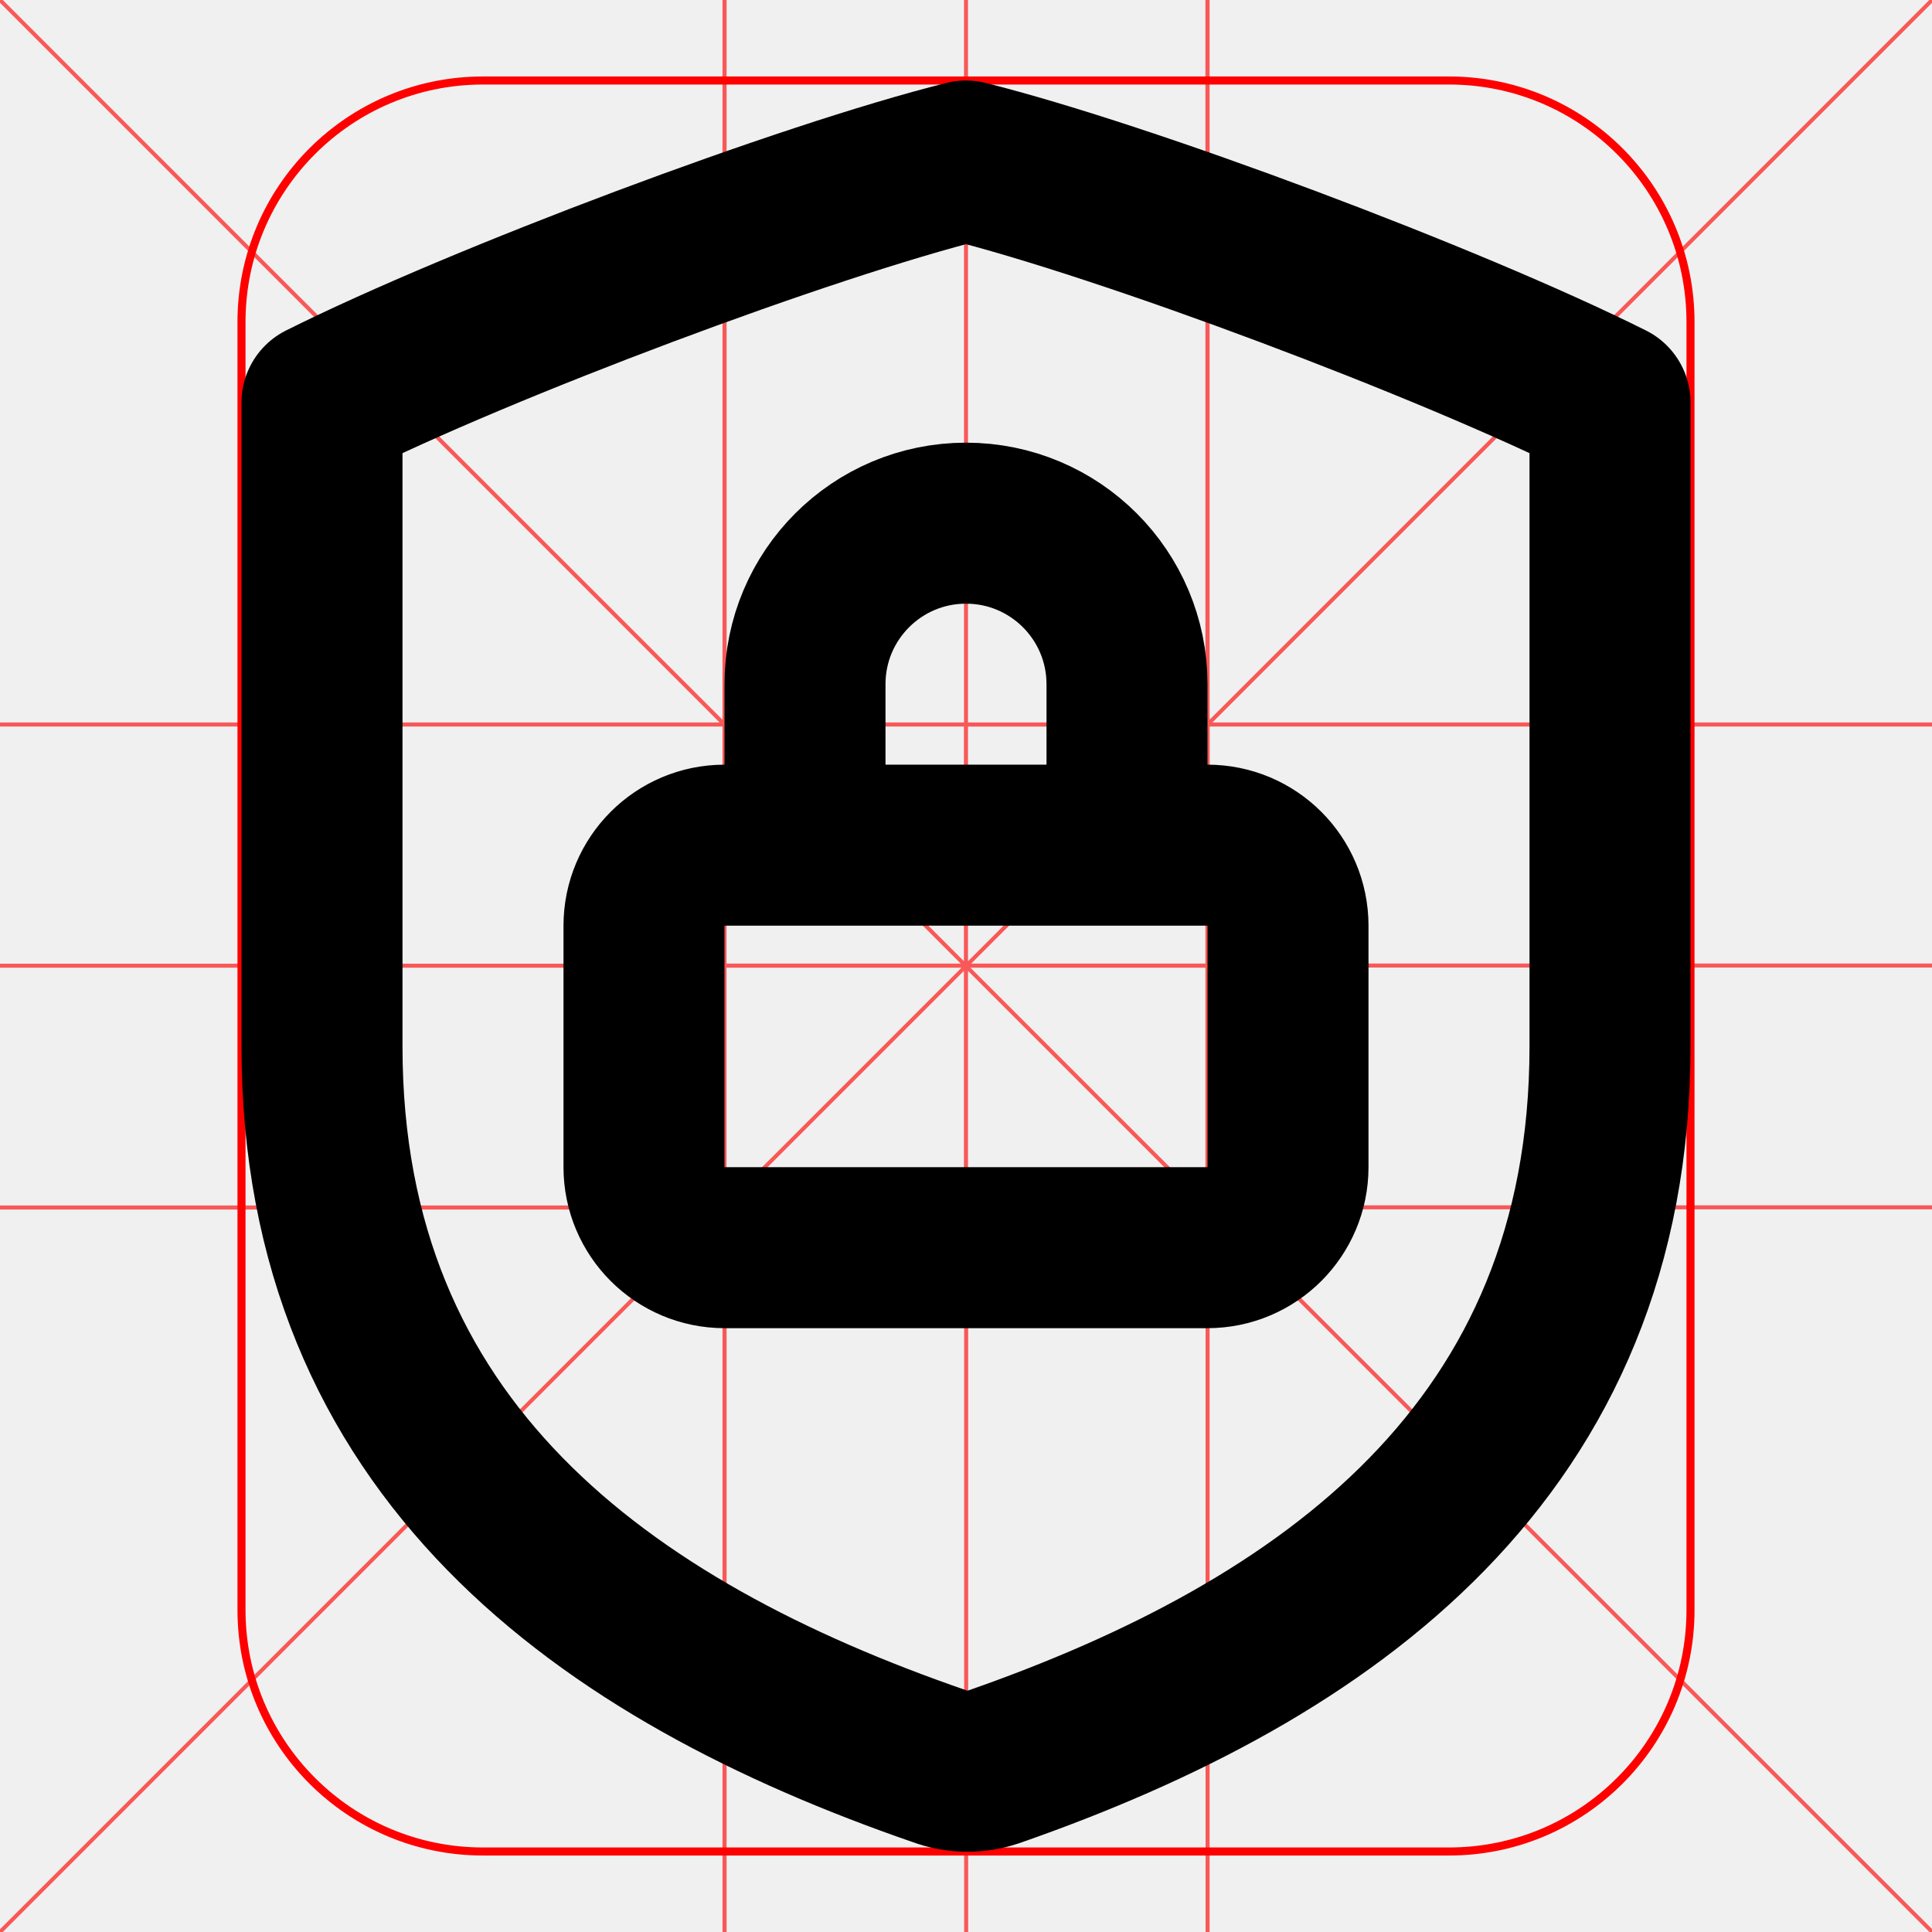
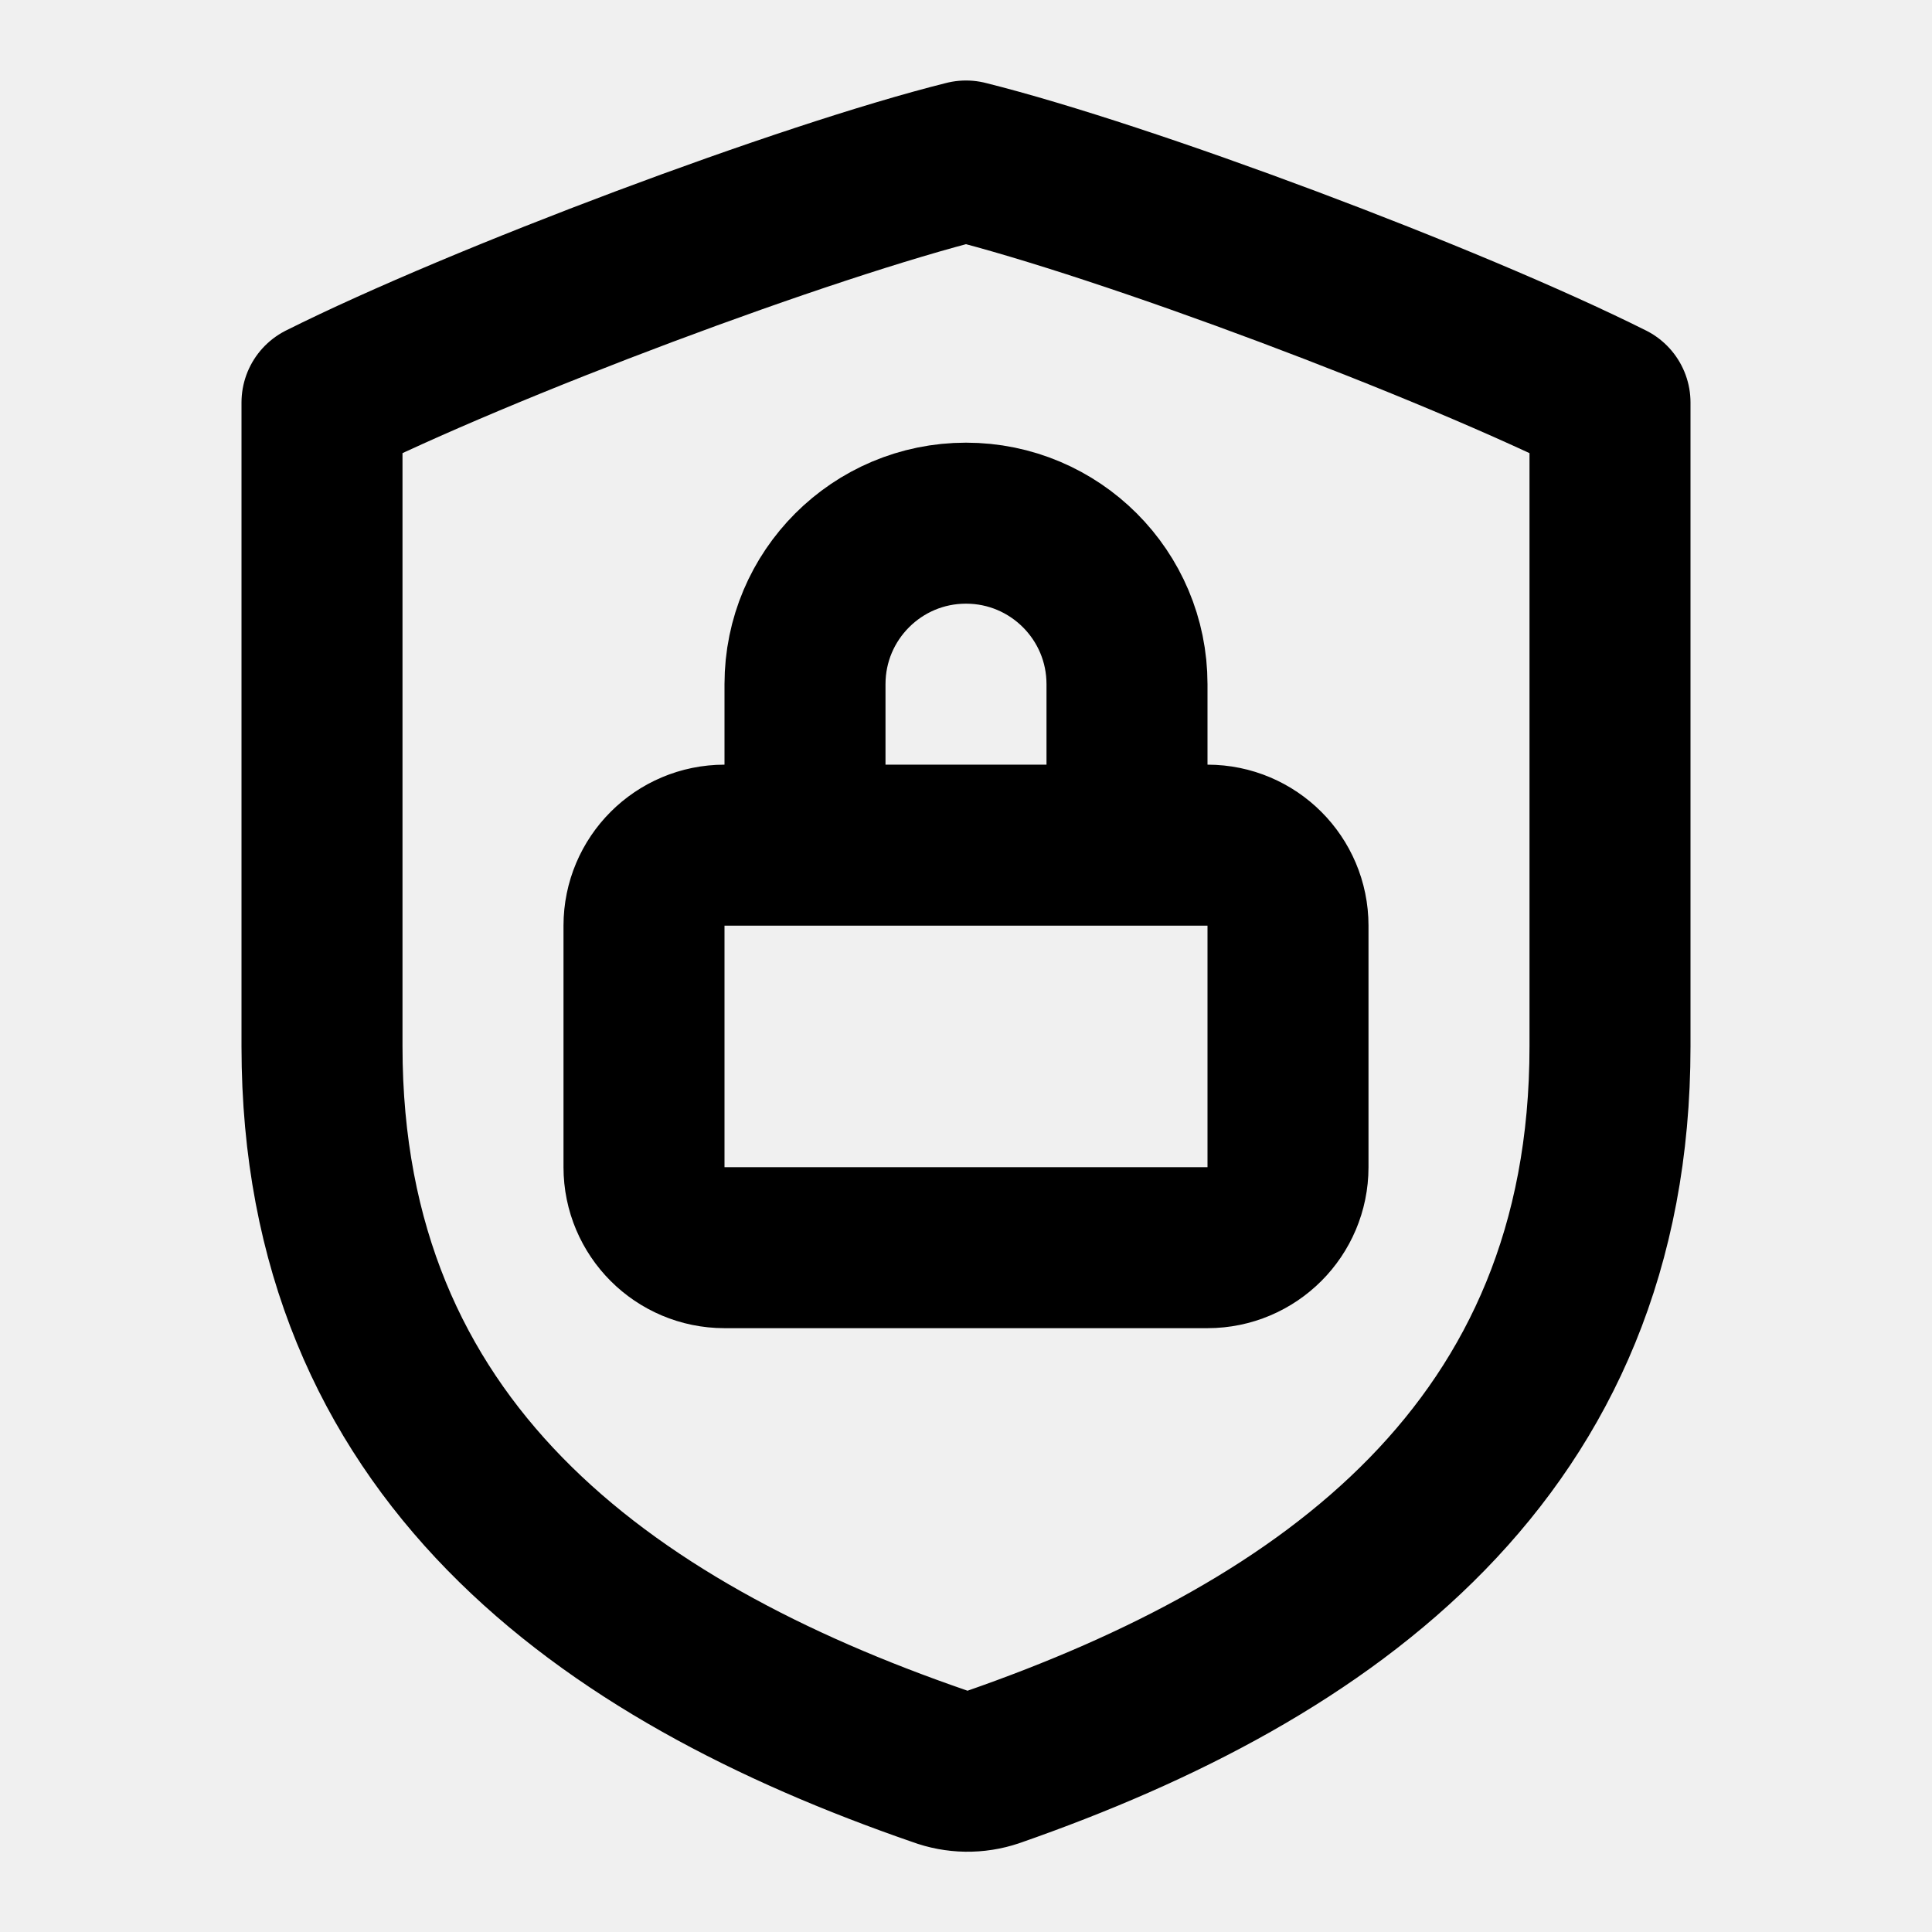
<svg xmlns="http://www.w3.org/2000/svg" fill="none" viewBox="0 0 24 24">
-   <g clip-path="url(#shield-lock-a)">
-     <path fill="red" fill-opacity=".7" d="M15.001-.025A.026.026 0 0 1 15.026 0v8.94l8.957-8.957a.025.025 0 0 1 .035 0 .025.025 0 0 1 0 .035L15.061 8.975h8.944A.026.026 0 0 1 24.031 9a.026.026 0 0 1-.025.025h-8.979v2.944h8.979a.026.026 0 0 1 .025.025.026.026 0 0 1-.025.025h-8.979v2.954h8.979a.026.026 0 0 1 .025.025.026.026 0 0 1-.025.025H15.061l8.957 8.957a.025.025 0 0 1 0 .035.025.025 0 0 1-.035 0l-8.957-8.957V24a.026.026 0 0 1-.025.025.026.026 0 0 1-.025-.025v-8.975h-2.949V24a.026.026 0 0 1-.025.025.026.026 0 0 1-.025-.025v-8.975H9.026V24a.026.026 0 0 1-.025.025A.026.026 0 0 1 8.975 24v-8.94l-8.957 8.957a.025.025 0 0 1-.035 0 .025.025 0 0 1 0-.035l8.957-8.957H.005A.026.026 0 0 1-.02 15a.026.026 0 0 1 .025-.025H8.975v-2.954H.005a.026.026 0 0 1-.025-.025.026.026 0 0 1 .025-.025H8.975V9.025H.005A.026.026 0 0 1-.02 9a.026.026 0 0 1 .025-.025h8.934L-.017.018a.025.025 0 0 1 0-.035.025.025 0 0 1 .035 0l8.957 8.957V0a.026.026 0 0 1 .025-.025A.026.026 0 0 1 9.026 0v8.975h2.949V0a.026.026 0 0 1 .025-.025.026.026 0 0 1 .025.025v8.975h2.949V0a.026.026 0 0 1 .025-.025m-5.939 15h2.914v-2.914zm2.965 0h2.914l-2.914-2.914zm2.949-.035v-2.919h-2.919zm-5.949 0 2.919-2.919h-2.919zm0-2.97h2.909L9.026 9.06zm3.04 0h2.909V9.06zm-.091-.03V9.025h-2.914zm.051 0 2.914-2.914h-2.914z" opacity=".9" />
-     <path stroke="red" stroke-linecap="round" stroke-width=".1" d="M6 23c-1.657 0-3-1.343-3-3V4c0-1.657 1.343-3 3-3h12c1.657 0 3 1.343 3 3v16c0 1.657-1.343 3-3 3z" />
-   </g>
  <path stroke="currentColor" stroke-linecap="round" stroke-linejoin="round" stroke-width="2" d="M12.34 21.95C16.5 20.5 20 18 20 13V5c-2-1-6-2.5-8-3-2 .5-6 2-8 3v8c0 5 3.5 7.5 7.67 8.94a1 1 0 0 0 .67.01" />
  <path stroke="currentColor" stroke-linecap="round" stroke-linejoin="round" stroke-width="2" d="M14 10.499v-2a2 2 0 1 0-4 0v2M15 10.499H9c-.552 0-1 .448-1 1v3c0 .552.448 1 1 1h6c.552 0 1-.448 1-1v-3c0-.552-.448-1-1-1" />
-   <defs>
-     <clipPath id="shield-lock-a">
-       <path fill="#fff" d="M0 0h24v24H0z" />
-     </clipPath>
-   </defs>
</svg>
